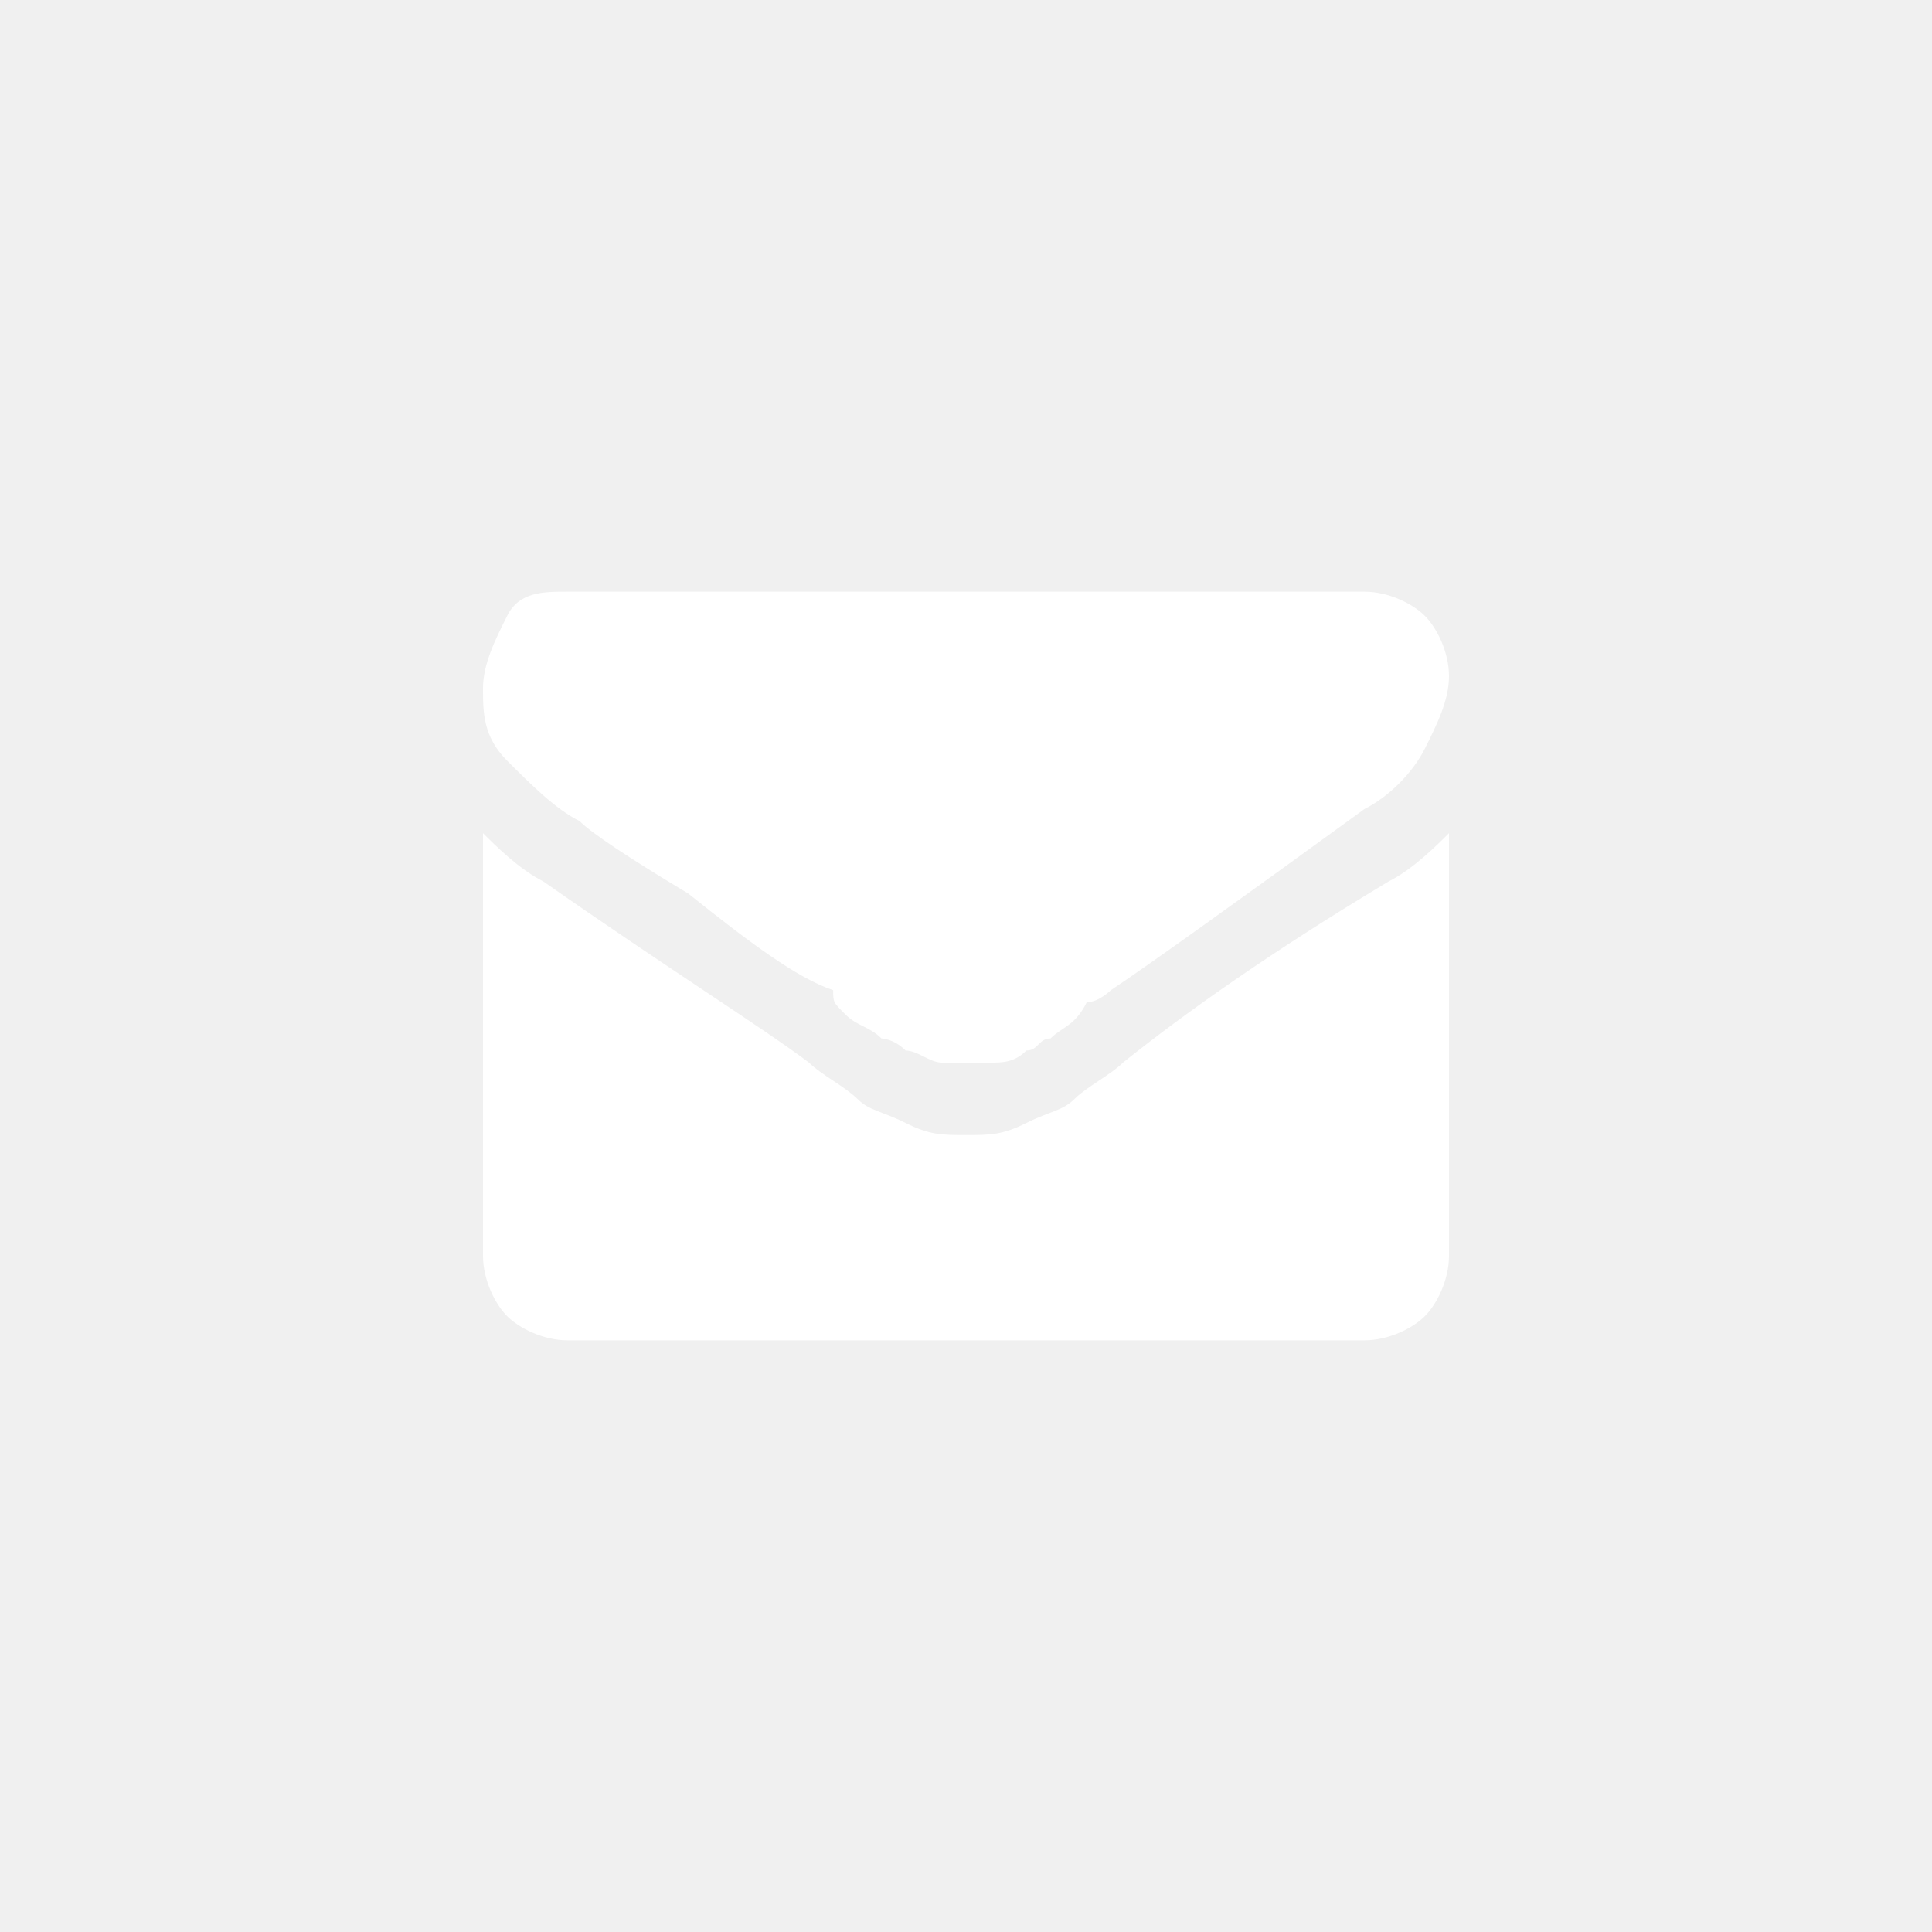
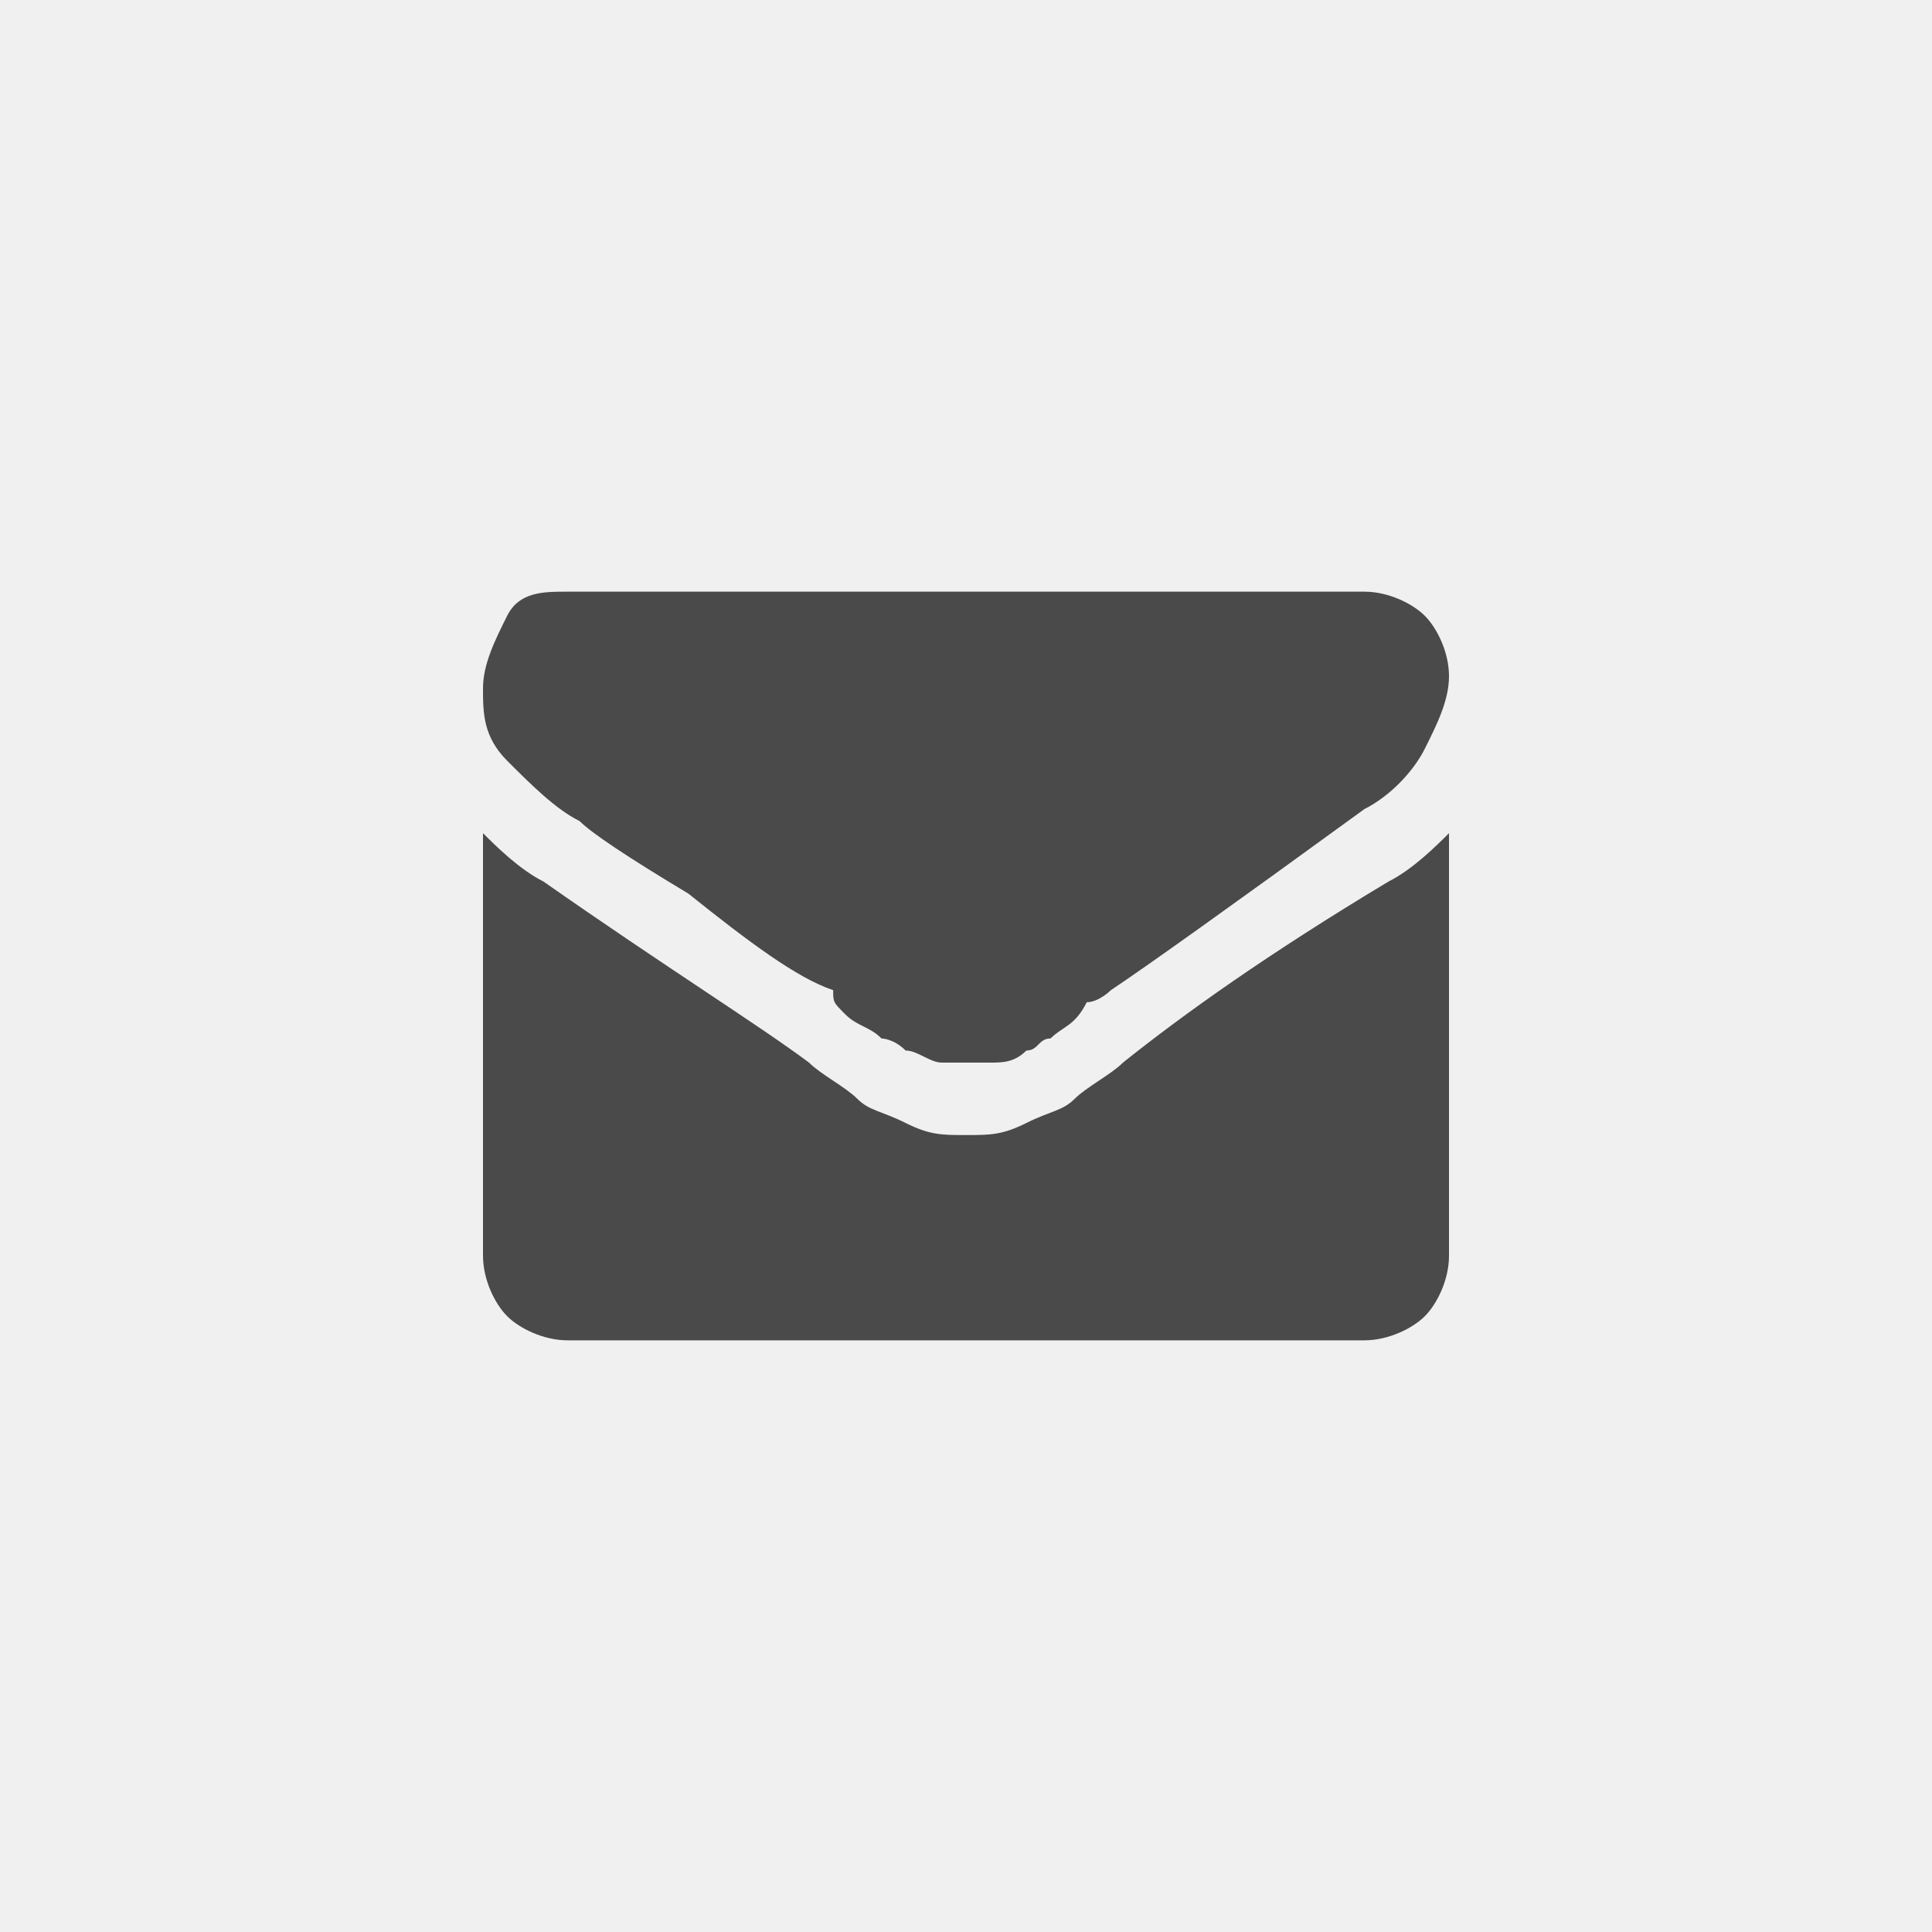
<svg xmlns="http://www.w3.org/2000/svg" viewBox="0 0 16 16">
-   <path fill="#FFF" d="M12 10.4c0 .2-.1.4-.2.5-.1.1-.3.2-.5.2H4.7c-.2 0-.4-.1-.5-.2-.1-.1-.2-.3-.2-.5V6.9c.1.1.3.3.5.4 1 .7 1.8 1.2 2.2 1.5.1.1.3.2.4.3.1.1.2.1.4.2s.3.1.5.1.3 0 .5-.1.3-.1.4-.2c.1-.1.3-.2.4-.3.5-.4 1.2-.9 2.2-1.5.2-.1.4-.3.5-.4v3.5zm-.2-4.2c-.1.2-.3.4-.5.5-1.1.8-1.8 1.3-2.1 1.5 0 0-.1.1-.2.1-.1.2-.2.2-.3.3-.1 0-.1.1-.2.1-.1.1-.2.1-.3.1h-.4c-.1 0-.2-.1-.3-.1-.1-.1-.2-.1-.2-.1-.1-.1-.2-.1-.3-.2-.1-.1-.1-.1-.1-.2-.3-.1-.7-.4-1.2-.8-.5-.3-.8-.5-.9-.6-.2-.1-.4-.3-.6-.5S4 5.9 4 5.7c0-.2.1-.4.2-.6.1-.2.3-.2.5-.2h6.6c.2 0 .4.1.5.2.1.1.2.3.2.5s-.1.4-.2.6z" />
+   <path fill="#4a4a4a" d="M12 10.4c0 .2-.1.4-.2.5-.1.1-.3.2-.5.2H4.7c-.2 0-.4-.1-.5-.2-.1-.1-.2-.3-.2-.5V6.9c.1.1.3.3.5.4 1 .7 1.8 1.2 2.2 1.5.1.1.3.2.4.3.1.1.2.1.4.2s.3.1.5.1.3 0 .5-.1.3-.1.4-.2c.1-.1.3-.2.4-.3.5-.4 1.2-.9 2.2-1.5.2-.1.4-.3.5-.4v3.5zm-.2-4.2c-.1.2-.3.4-.5.5-1.1.8-1.8 1.3-2.1 1.5 0 0-.1.1-.2.1-.1.2-.2.2-.3.3-.1 0-.1.1-.2.1-.1.1-.2.1-.3.1h-.4c-.1 0-.2-.1-.3-.1-.1-.1-.2-.1-.2-.1-.1-.1-.2-.1-.3-.2-.1-.1-.1-.1-.1-.2-.3-.1-.7-.4-1.2-.8-.5-.3-.8-.5-.9-.6-.2-.1-.4-.3-.6-.5S4 5.9 4 5.7c0-.2.1-.4.2-.6.1-.2.3-.2.5-.2h6.6c.2 0 .4.1.5.2.1.1.2.3.2.5s-.1.4-.2.6z" />
</svg>
